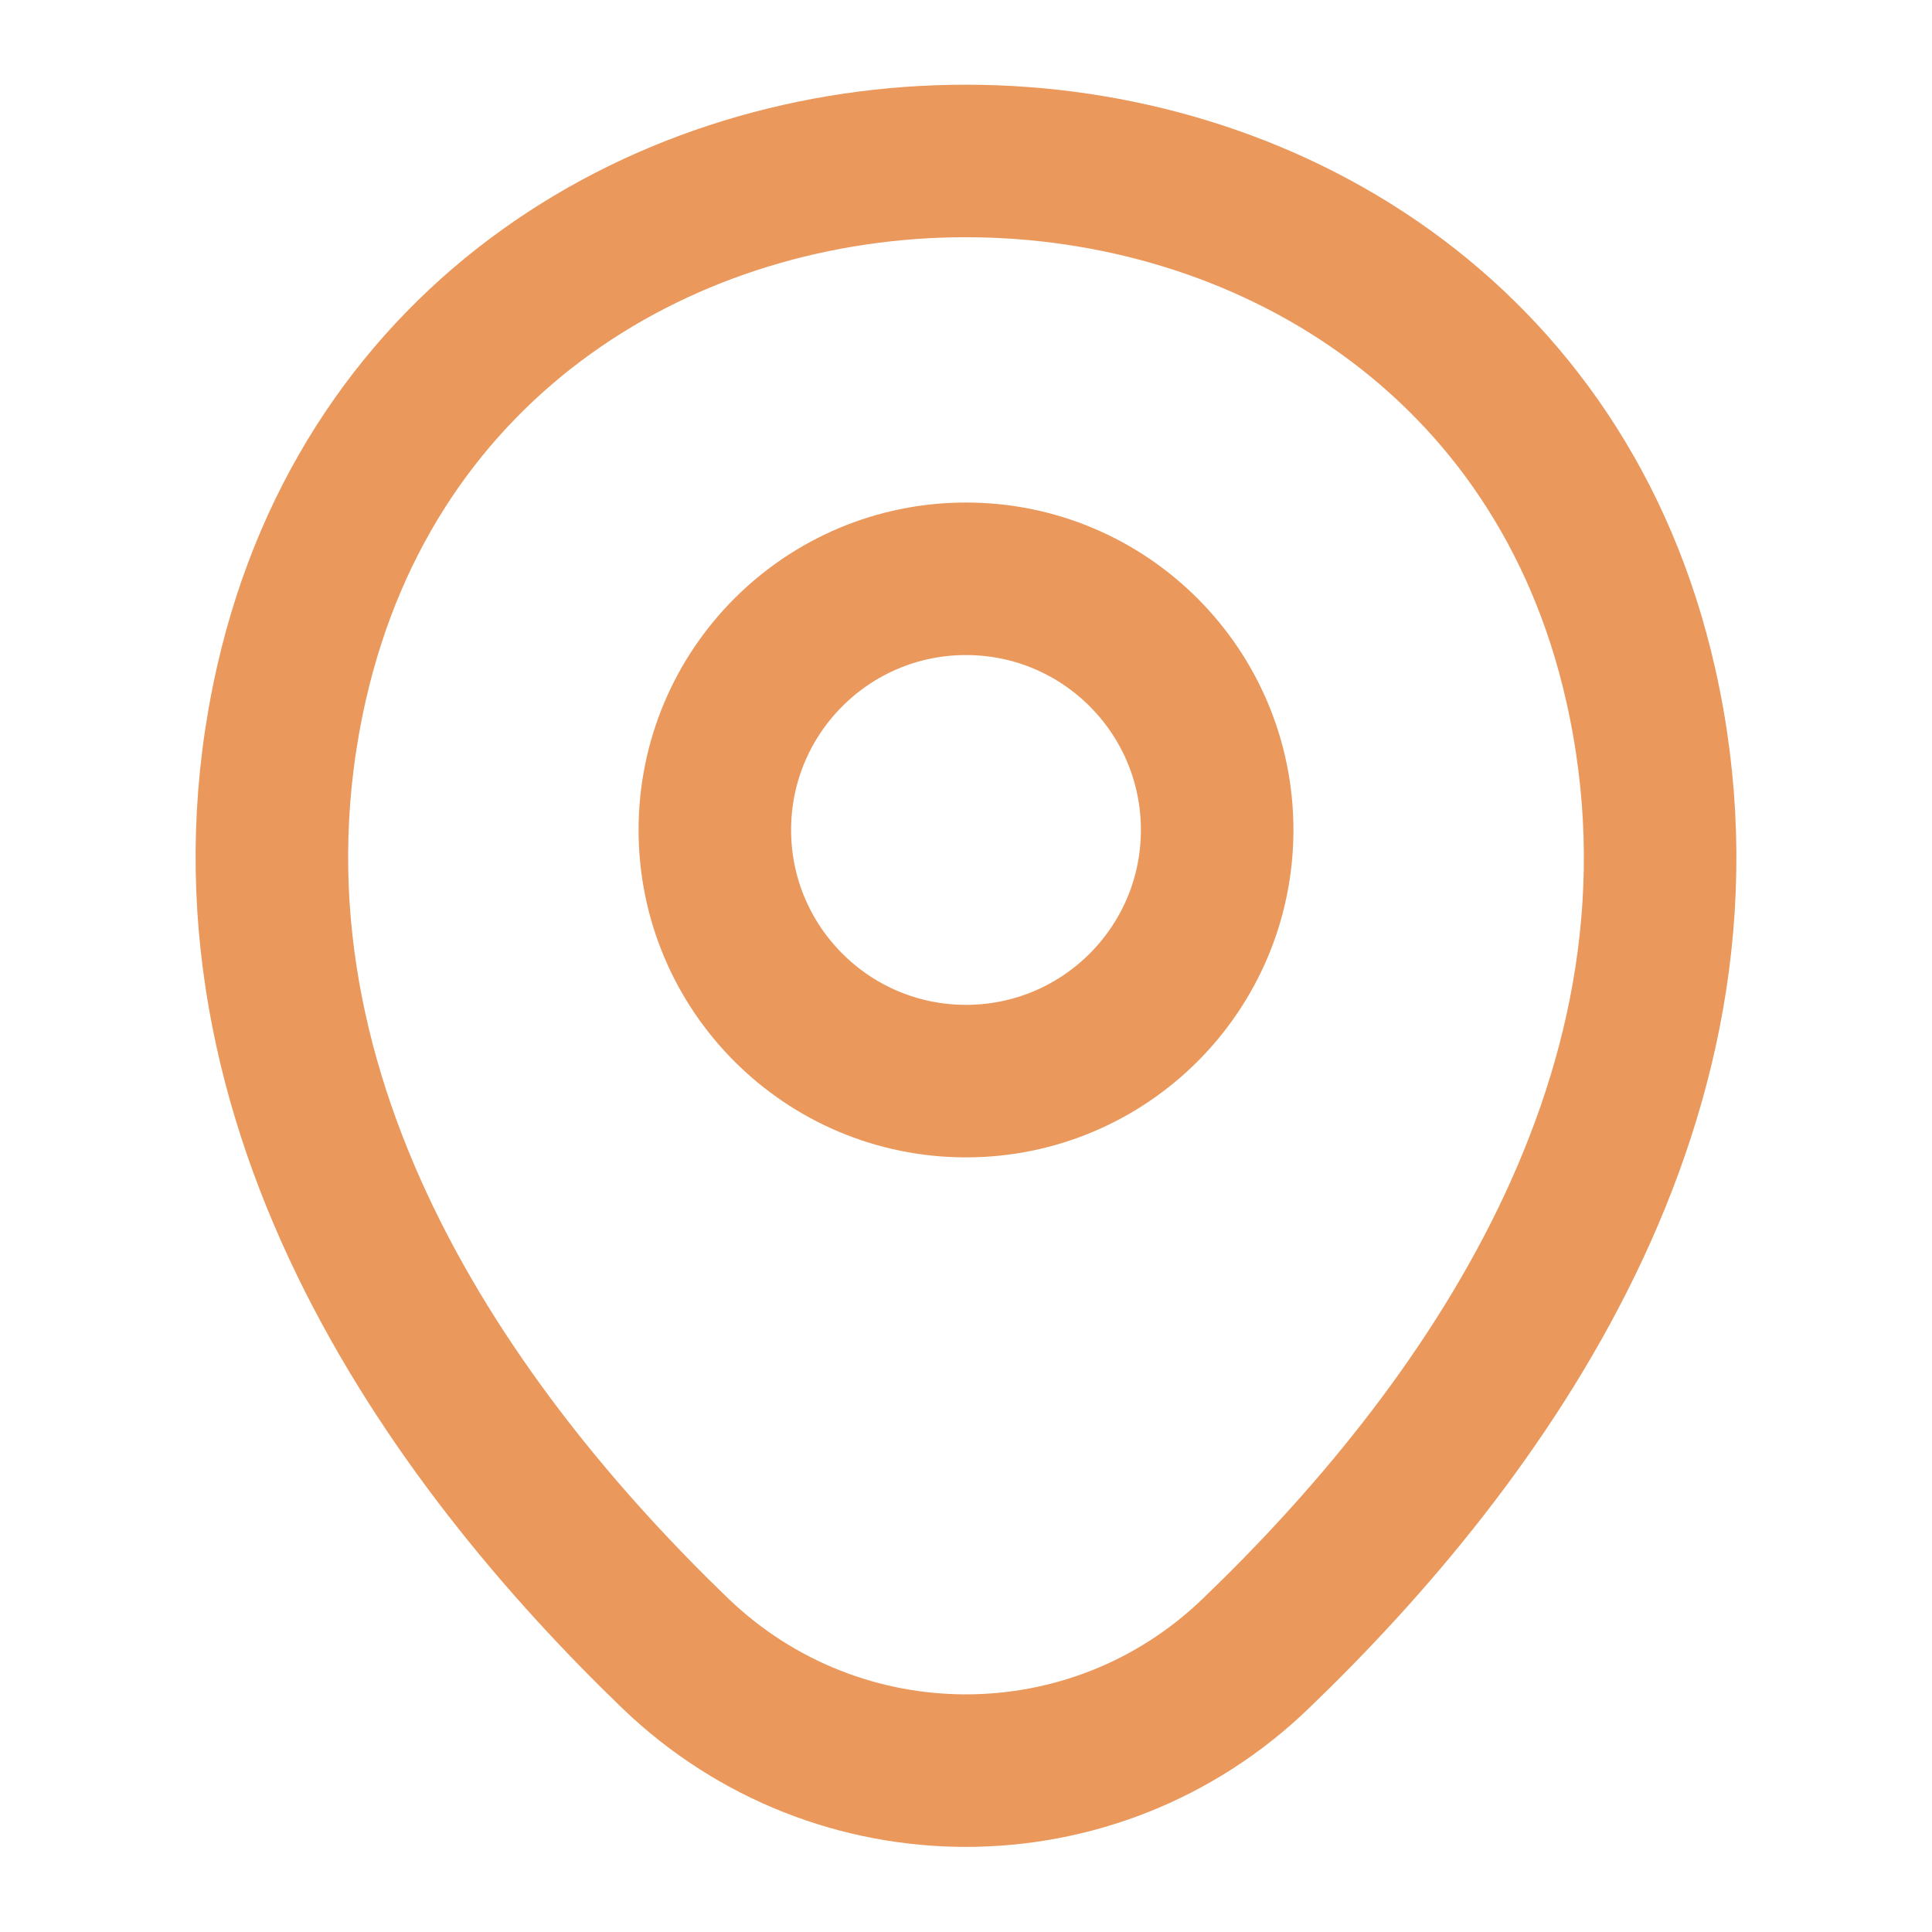
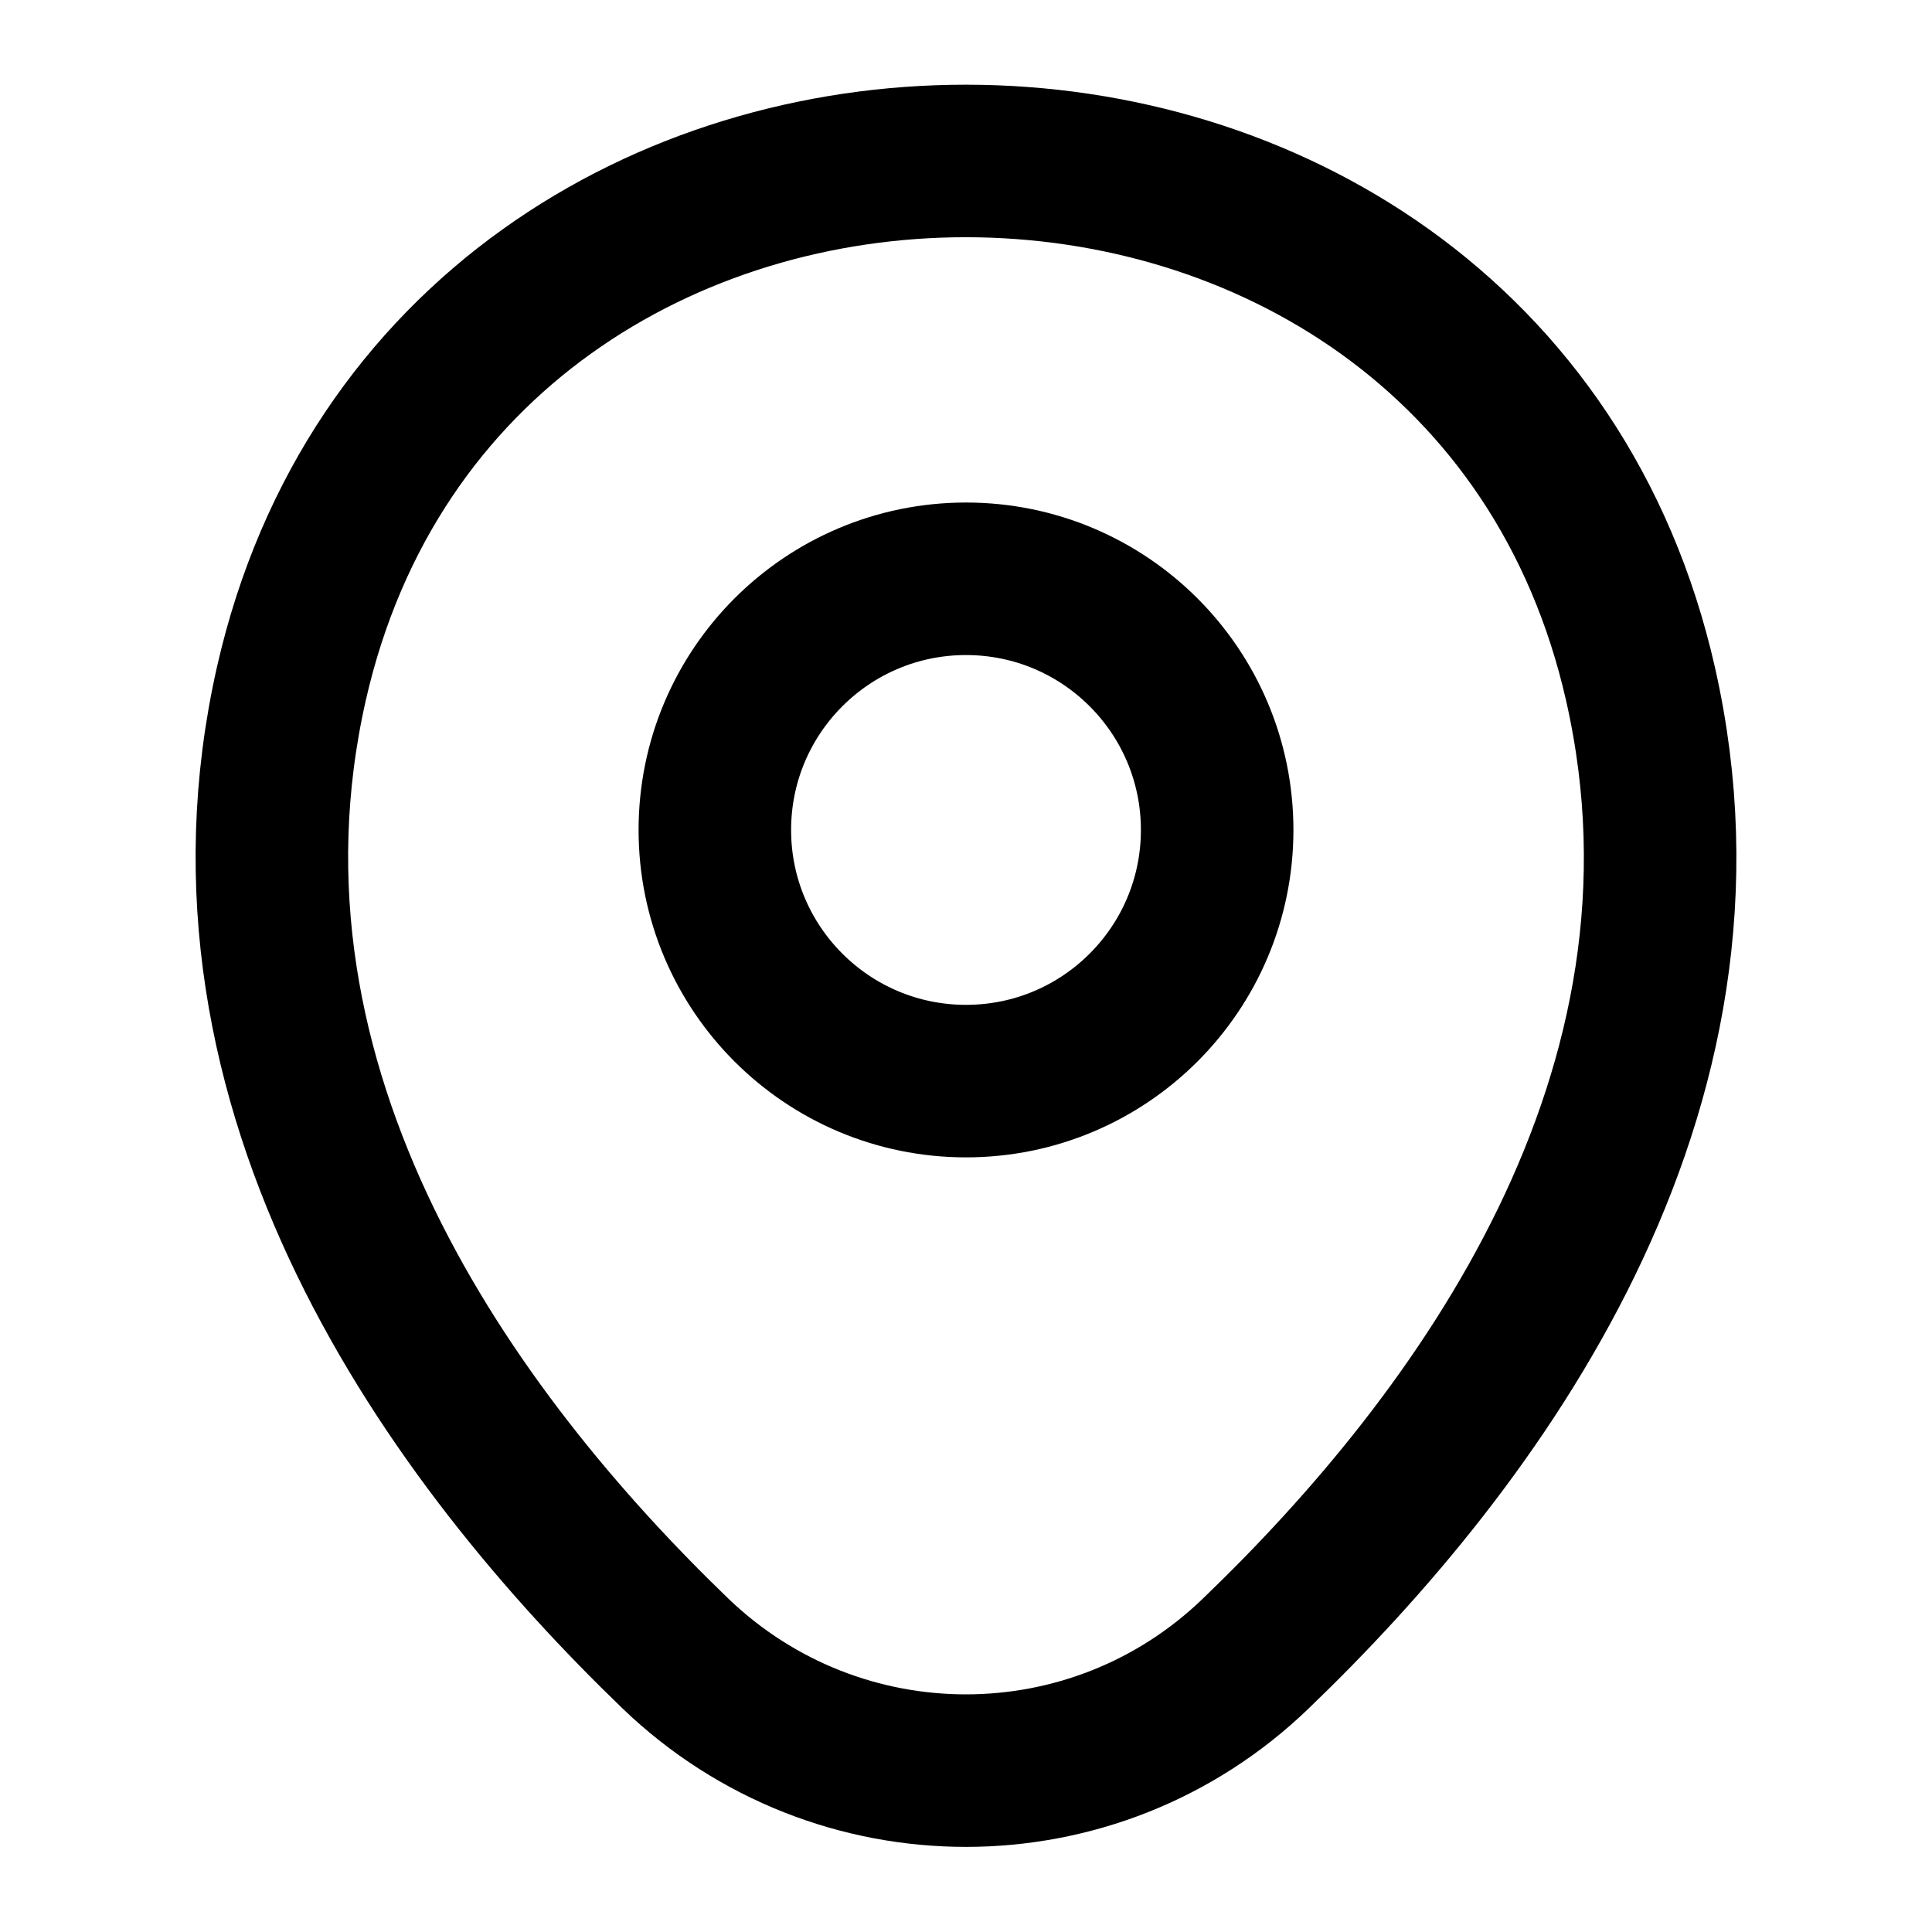
<svg xmlns="http://www.w3.org/2000/svg" width="19" height="19" viewBox="0 0 19 19" fill="none">
  <g id="vuesax/linear/location">
    <g id="location">
-       <path id="Vector" d="M9.5 10.632C10.864 10.632 11.97 9.526 11.97 8.162C11.97 6.798 10.864 5.692 9.5 5.692C8.136 5.692 7.03 6.798 7.03 8.162C7.03 9.526 8.136 10.632 9.5 10.632Z" stroke="#EA985B" stroke-width="1.5" />
-       <path id="Vector_2" d="M2.866 6.721C4.425 -0.135 14.582 -0.127 16.134 6.729C17.045 10.751 14.543 14.155 12.35 16.261C10.759 17.797 8.241 17.797 6.642 16.261C4.457 14.155 1.955 10.743 2.866 6.721Z" stroke="#EA985B" stroke-width="1.5" />
+       <path id="Vector" d="M9.5 10.632C10.864 10.632 11.97 9.526 11.97 8.162C11.97 6.798 10.864 5.692 9.5 5.692C8.136 5.692 7.03 6.798 7.03 8.162C7.03 9.526 8.136 10.632 9.5 10.632Z" stroke="currentColor" stroke-width="1.5" />
+       <path id="Vector_2" d="M2.866 6.721C4.425 -0.135 14.582 -0.127 16.134 6.729C17.045 10.751 14.543 14.155 12.35 16.261C10.759 17.797 8.241 17.797 6.642 16.261C4.457 14.155 1.955 10.743 2.866 6.721Z" stroke="currentColor" stroke-width="1.5" />
    </g>
  </g>
</svg>
